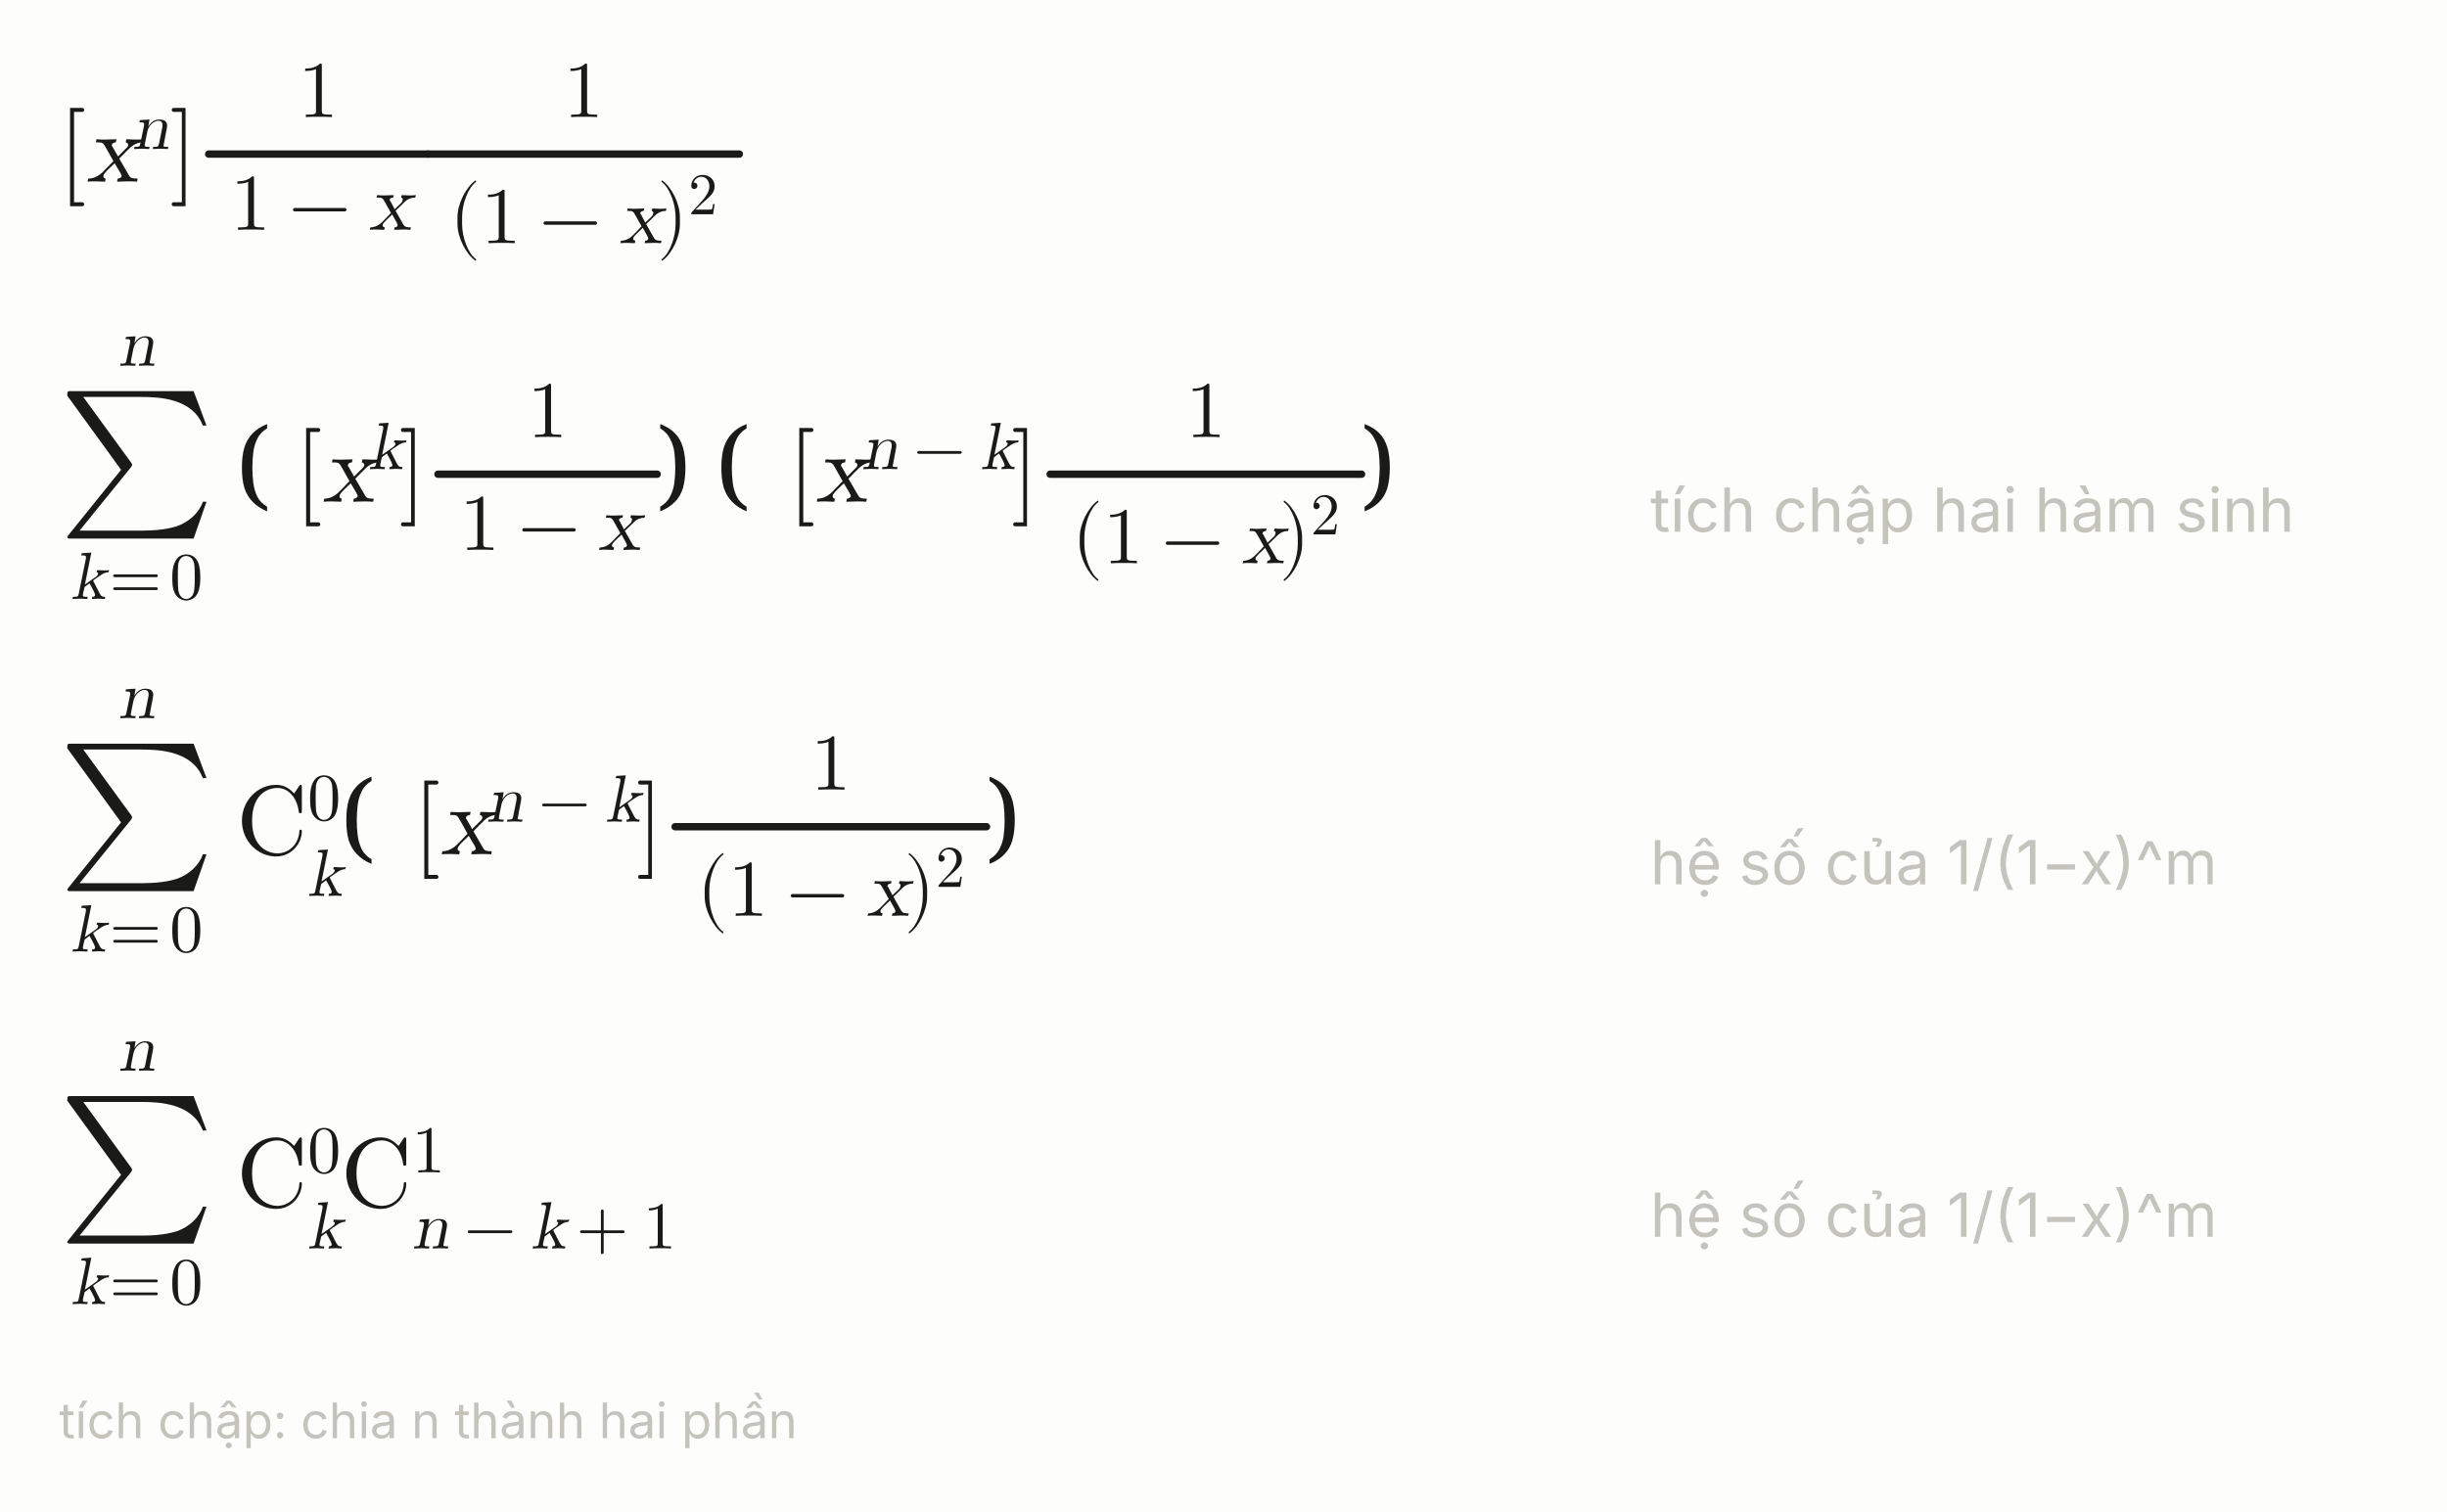
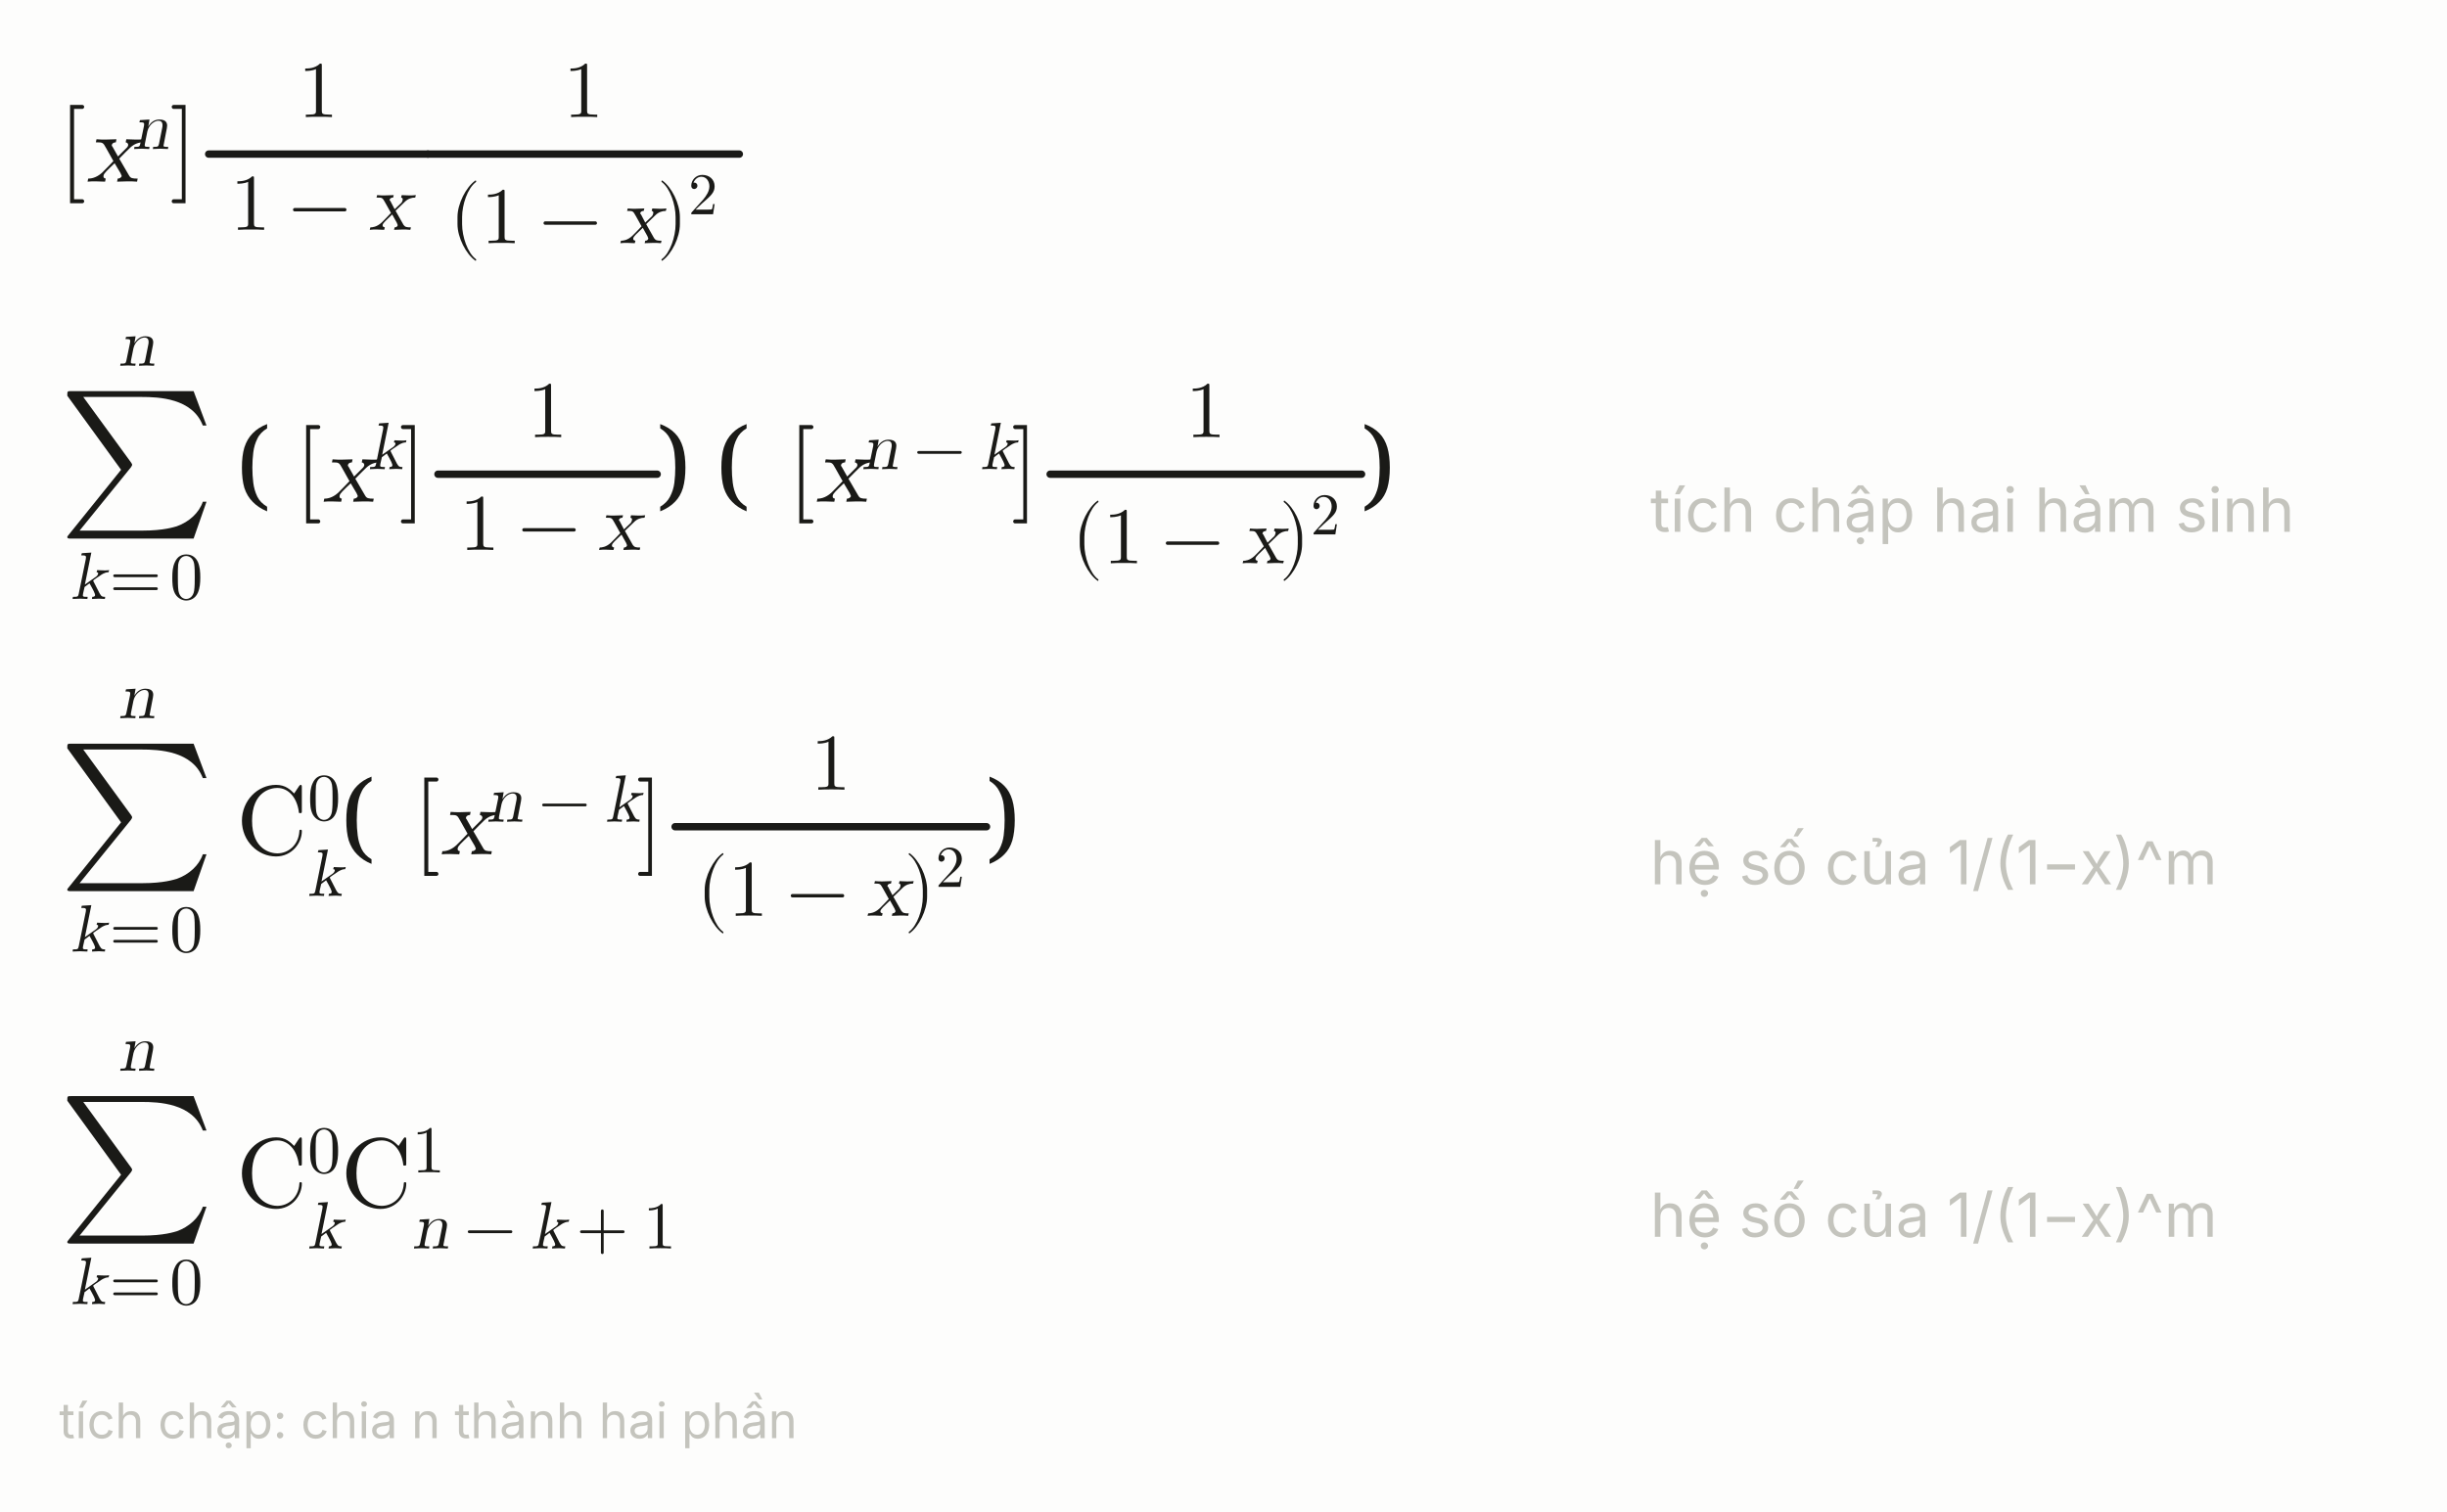
<svg xmlns="http://www.w3.org/2000/svg" viewBox="-3 -3 124.422 76.885">
  <rect fill="#FDFDFC" height="76.885" width="124.422" x="-3" y="-3" />
  <defs>
    <pattern height="8" id="cv-pat-1" patternUnits="userSpaceOnUse" width="8">
      <rect fill="#0072B2" height="8" width="8" />
    </pattern>
    <pattern height="8" id="cv-pat-2" patternUnits="userSpaceOnUse" width="8">
      <rect fill="#9ED9F5" height="8" width="8" />
      <line stroke="#3E8BB5" stroke-width="1.2" x1="0" x2="8" y1="8" y2="0" />
      <line stroke="#3E8BB5" stroke-width="1.2" x1="-1" x2="1" y1="1" y2="-1" />
      <line stroke="#3E8BB5" stroke-width="1.2" x1="7" x2="9" y1="9" y2="7" />
    </pattern>
    <pattern height="8" id="cv-pat-3" patternUnits="userSpaceOnUse" width="8">
      <rect fill="#D55E00" height="8" width="8" />
      <line stroke="#8A3D00" stroke-width="1.2" x1="0" x2="8" y1="0" y2="8" />
      <line stroke="#8A3D00" stroke-width="1.2" x1="-1" x2="1" y1="7" y2="9" />
      <line stroke="#8A3D00" stroke-width="1.2" x1="7" x2="9" y1="-1" y2="1" />
    </pattern>
    <pattern height="8" id="cv-pat-4" patternUnits="userSpaceOnUse" width="8">
      <rect fill="#009E73" height="8" width="8" />
      <circle cx="4" cy="4" fill="#006147" r="1.4" />
    </pattern>
    <pattern height="8" id="cv-pat-5" patternUnits="userSpaceOnUse" width="8">
      <rect fill="#E69F00" height="8" width="8" />
      <line stroke="#9A6B00" stroke-width="1.2" x1="0" x2="8" y1="4" y2="4" />
      <line stroke="#9A6B00" stroke-width="1.2" x1="4" x2="4" y1="0" y2="8" />
    </pattern>
    <pattern height="8" id="cv-pat-6" patternUnits="userSpaceOnUse" width="8">
      <rect fill="#CC79A7" height="8" width="8" />
      <line stroke="#8A4E70" stroke-width="1.2" x1="0" x2="8" y1="4" y2="4" />
    </pattern>
    <pattern height="8" id="cv-pat-7" patternUnits="userSpaceOnUse" width="8">
      <rect fill="#F0E442" height="8" width="8" />
      <line stroke="#9C9400" stroke-width="1.2" x1="4" x2="4" y1="0" y2="8" />
    </pattern>
    <pattern height="8" id="cv-pat-8" patternUnits="userSpaceOnUse" width="8">
      <rect fill="#3A3A3A" height="8" width="8" />
      <line stroke="#000000" stroke-width="1.2" x1="0" x2="8" y1="0" y2="8" />
      <line stroke="#000000" stroke-width="1.2" x1="0" x2="8" y1="8" y2="0" />
    </pattern>
  </defs>
  <g class="cv-algebra">
    <g class="cv-alg-row">
-       <text data-el="r0-e19" fill="#1A1A17" font-family="'KaTeX_Main', 'Latin Modern Math', serif" font-size="5" x="0" y="6.236">[</text>
+       <text data-el="r0-e19" fill="#1A1A17" font-family="'KaTeX_Main', 'Latin Modern Math', serif" font-size="5" x="0" y="6.086">[</text>
      <text data-el="r0-e19" fill="#1A1A17" font-family="'KaTeX_Main', 'Latin Modern Math', serif" font-size="5" font-style="italic" x="1.39" y="6.236">x</text>
      <text data-el="r0-e1" fill="#1A1A17" font-family="'KaTeX_Main', 'Latin Modern Math', serif" font-size="3.4" font-style="italic" x="3.71" y="4.58">n</text>
-       <text data-el="r0-e19" fill="#1A1A17" font-family="'KaTeX_Main', 'Latin Modern Math', serif" font-size="5" x="5.621" y="6.236">]</text>
+       <text data-el="r0-e19" fill="#1A1A17" font-family="'KaTeX_Main', 'Latin Modern Math', serif" font-size="5" x="5.621" y="6.086">]</text>
      <text data-el="r0-e2" fill="#1A1A17" font-family="'KaTeX_Main', 'Latin Modern Math', serif" font-size="4.1" x="12.159" y="2.952">1</text>
      <text data-el="r0-e3" fill="#1A1A17" font-family="'KaTeX_Main', 'Latin Modern Math', serif" font-size="4.1" x="8.711" y="8.688">1</text>
      <text data-el="r0-e7" fill="#1A1A17" font-family="'KaTeX_Main', 'Latin Modern Math', serif" font-size="4.1" x="11.663" y="8.688">−</text>
      <text data-el="r0-e4" fill="#1A1A17" font-family="'KaTeX_Main', 'Latin Modern Math', serif" font-size="4.1" font-style="italic" x="15.755" y="8.688">x</text>
      <text data-el="r0-e9" fill="#1A1A17" font-family="'KaTeX_Main', 'Latin Modern Math', serif" font-size="4.1" x="25.65" y="2.952">1</text>
      <text data-el="r0-e16" fill="#1A1A17" font-family="'KaTeX_Main', 'Latin Modern Math', serif" font-size="4.1" x="19.857" y="9.244">(</text>
      <text data-el="r0-e10" fill="#1A1A17" font-family="'KaTeX_Main', 'Latin Modern Math', serif" font-size="4.1" x="21.452" y="9.367">1</text>
      <text data-el="r0-e14" fill="#1A1A17" font-family="'KaTeX_Main', 'Latin Modern Math', serif" font-size="4.1" x="24.404" y="9.367">−</text>
      <text data-el="r0-e11" fill="#1A1A17" font-family="'KaTeX_Main', 'Latin Modern Math', serif" font-size="4.1" font-style="italic" x="28.496" y="9.367">x</text>
      <text data-el="r0-e16" fill="#1A1A17" font-family="'KaTeX_Main', 'Latin Modern Math', serif" font-size="4.1" x="30.398" y="9.244">)</text>
      <text data-el="r0-e15" fill="#1A1A17" font-family="'KaTeX_Main', 'Latin Modern Math', serif" font-size="3" x="31.993" y="7.896">2</text>
      <line data-el="r0-e8" stroke="#1A1A17" stroke-linecap="round" stroke-width="0.375" x1="7.611" x2="18.757" y1="4.836" y2="4.836" />
      <line data-el="r0-e17" stroke="#1A1A17" stroke-linecap="round" stroke-width="0.375" x1="18.757" x2="34.593" y1="4.836" y2="4.836" />
      <g>
        <rect fill="none" height="3.864" rx="0.6" width="2.511" x="3.41" y="1.832" />
      </g>
      <g>
        <rect fill="none" height="4.536" rx="0.6" width="2.65" x="11.859" y="-0.3" />
      </g>
      <g>
        <rect fill="none" height="4.536" rx="0.6" width="2.65" x="8.411" y="5.436" />
      </g>
      <g>
        <rect fill="none" height="4.536" rx="0.6" width="2.502" x="15.455" y="5.436" />
      </g>
      <g>
        <rect fill="none" height="4.536" rx="0.6" width="9.546" x="8.411" y="5.436" />
      </g>
      <g>
        <rect fill="none" height="10.272" rx="0.6" width="11.746" x="7.311" y="-0.3" />
      </g>
      <g>
        <rect fill="none" height="4.536" rx="0.6" width="2.65" x="25.35" y="-0.3" />
      </g>
      <g>
        <rect fill="none" height="4.536" rx="0.6" width="2.65" x="21.152" y="6.115" />
      </g>
      <g>
        <rect fill="none" height="4.536" rx="0.6" width="2.502" x="28.196" y="6.115" />
      </g>
      <g>
        <rect fill="none" height="4.536" rx="0.6" width="9.546" x="21.152" y="6.115" />
      </g>
      <g>
        <rect fill="none" height="3.48" rx="0.6" width="2.1" x="31.693" y="5.436" />
      </g>
      <g>
        <rect fill="none" height="5.215" rx="0.6" width="14.236" x="19.557" y="5.436" />
      </g>
      <g>
        <rect fill="none" height="10.951" rx="0.6" width="16.436" x="18.457" y="-0.3" />
      </g>
      <g>
        <rect fill="none" height="10.951" rx="0.6" width="27.582" x="7.311" y="-0.3" />
      </g>
      <g>
        <rect fill="none" height="10.951" rx="0.6" width="35.193" x="-0.3" y="-0.3" />
      </g>
      <g>
        <rect fill="none" height="11.551" rx="0.8" width="35.793" x="-0.6" y="-0.6" />
      </g>
    </g>
    <g class="cv-alg-row">
      <text data-el="r1-e31" fill="#1A1A17" font-family="'KaTeX_Size1', 'KaTeX_Size2', 'Latin Modern Math', serif" font-size="7.5" x="0" y="22.515">∑</text>
      <text data-el="r1-e21" fill="#1A1A17" font-family="'KaTeX_Main', 'Latin Modern Math', serif" font-size="3.4" font-style="italic" x="3.005" y="15.599">n</text>
      <text data-el="r1-e31" fill="#1A1A17" font-family="'KaTeX_Main', 'Latin Modern Math', serif" font-size="3.4" font-style="italic" x="0.597" y="27.463">k</text>
      <text data-el="r1-e31" fill="#1A1A17" font-family="'KaTeX_Main', 'Latin Modern Math', serif" font-size="3.4" x="2.569" y="27.463">=</text>
      <text data-el="r1-e20" fill="#1A1A17" font-family="'KaTeX_Main', 'Latin Modern Math', serif" font-size="3.4" x="5.623" y="27.463">0</text>
      <text data-el="r1-e30" fill="#1A1A17" font-family="'KaTeX_Size2', serif" font-size="5" x="9.02" y="22.365">(</text>
-       <text data-el="r1-e23" fill="#1A1A17" font-family="'KaTeX_Main', 'Latin Modern Math', serif" font-size="5" x="12.005" y="22.515">[</text>
+       <text data-el="r1-e23" fill="#1A1A17" font-family="'KaTeX_Main', 'Latin Modern Math', serif" font-size="5" x="12.005" y="22.365">[</text>
      <text data-el="r1-e23" fill="#1A1A17" font-family="'KaTeX_Main', 'Latin Modern Math', serif" font-size="5" font-style="italic" x="13.395" y="22.515">x</text>
      <text data-el="r1-e22" fill="#1A1A17" font-family="'KaTeX_Main', 'Latin Modern Math', serif" font-size="3.4" font-style="italic" x="15.715" y="20.859">k</text>
-       <text data-el="r1-e23" fill="#1A1A17" font-family="'KaTeX_Main', 'Latin Modern Math', serif" font-size="5" x="17.279" y="22.515">]</text>
+       <text data-el="r1-e23" fill="#1A1A17" font-family="'KaTeX_Main', 'Latin Modern Math', serif" font-size="5" x="17.279" y="22.365">]</text>
      <text data-el="r1-e2" fill="#1A1A17" font-family="'KaTeX_Main', 'Latin Modern Math', serif" font-size="4.1" x="23.817" y="19.231">1</text>
      <text data-el="r1-e3" fill="#1A1A17" font-family="'KaTeX_Main', 'Latin Modern Math', serif" font-size="4.1" x="20.369" y="24.967">1</text>
      <text data-el="r1-e7" fill="#1A1A17" font-family="'KaTeX_Main', 'Latin Modern Math', serif" font-size="4.1" x="23.321" y="24.967">−</text>
      <text data-el="r1-e4" fill="#1A1A17" font-family="'KaTeX_Main', 'Latin Modern Math', serif" font-size="4.1" font-style="italic" x="27.413" y="24.967">x</text>
      <text data-el="r1-e30" fill="#1A1A17" font-family="'KaTeX_Size2', serif" font-size="5" x="30.415" y="22.365">)</text>
      <text data-el="r1-e30" fill="#1A1A17" font-family="'KaTeX_Size3', serif" font-size="5" x="33.4" y="22.365">(</text>
-       <text data-el="r1-e29" fill="#1A1A17" font-family="'KaTeX_Main', 'Latin Modern Math', serif" font-size="5" x="37.08" y="22.515">[</text>
+       <text data-el="r1-e29" fill="#1A1A17" font-family="'KaTeX_Main', 'Latin Modern Math', serif" font-size="5" x="37.08" y="22.365">[</text>
      <text data-el="r1-e29" fill="#1A1A17" font-family="'KaTeX_Main', 'Latin Modern Math', serif" font-size="5" font-style="italic" x="38.47" y="22.515">x</text>
      <text data-el="r1-e24" fill="#1A1A17" font-family="'KaTeX_Main', 'Latin Modern Math', serif" font-size="3.4" font-style="italic" x="40.79" y="20.859">n</text>
      <text data-el="r1-e28" fill="#1A1A17" font-family="'KaTeX_Main', 'Latin Modern Math', serif" font-size="3.4" x="43.449" y="20.859">−</text>
      <text data-el="r1-e25" fill="#1A1A17" font-family="'KaTeX_Main', 'Latin Modern Math', serif" font-size="3.4" font-style="italic" x="46.842" y="20.859">k</text>
-       <text data-el="r1-e29" fill="#1A1A17" font-family="'KaTeX_Main', 'Latin Modern Math', serif" font-size="5" x="48.406" y="22.515">]</text>
+       <text data-el="r1-e29" fill="#1A1A17" font-family="'KaTeX_Main', 'Latin Modern Math', serif" font-size="5" x="48.406" y="22.365">]</text>
      <text data-el="r1-e9" fill="#1A1A17" font-family="'KaTeX_Main', 'Latin Modern Math', serif" font-size="4.1" x="57.289" y="19.231">1</text>
      <text data-el="r1-e16" fill="#1A1A17" font-family="'KaTeX_Main', 'Latin Modern Math', serif" font-size="4.1" x="51.496" y="25.523">(</text>
      <text data-el="r1-e10" fill="#1A1A17" font-family="'KaTeX_Main', 'Latin Modern Math', serif" font-size="4.1" x="53.091" y="25.646">1</text>
      <text data-el="r1-e14" fill="#1A1A17" font-family="'KaTeX_Main', 'Latin Modern Math', serif" font-size="4.1" x="56.043" y="25.646">−</text>
      <text data-el="r1-e11" fill="#1A1A17" font-family="'KaTeX_Main', 'Latin Modern Math', serif" font-size="4.1" font-style="italic" x="60.135" y="25.646">x</text>
      <text data-el="r1-e16" fill="#1A1A17" font-family="'KaTeX_Main', 'Latin Modern Math', serif" font-size="4.1" x="62.037" y="25.523">)</text>
      <text data-el="r1-e15" fill="#1A1A17" font-family="'KaTeX_Main', 'Latin Modern Math', serif" font-size="3" x="63.632" y="24.175">2</text>
      <text data-el="r1-e30" fill="#1A1A17" font-family="'KaTeX_Size3', serif" font-size="5" x="66.232" y="22.365">)</text>
      <line data-el="r1-e8" stroke="#1A1A17" stroke-linecap="round" stroke-width="0.375" x1="19.269" x2="30.415" y1="21.115" y2="21.115" />
      <line data-el="r1-e17" stroke="#1A1A17" stroke-linecap="round" stroke-width="0.375" x1="50.396" x2="66.232" y1="21.115" y2="21.115" />
      <g>
        <rect fill="none" height="3.864" rx="0.6" width="2.511" x="2.705" y="12.851" />
      </g>
      <g>
        <rect fill="none" height="3.864" rx="0.6" width="2.3" x="5.323" y="24.715" />
      </g>
      <g>
        <rect fill="none" height="3.864" rx="0.6" width="2.164" x="15.415" y="18.111" />
      </g>
      <g>
        <rect fill="none" height="4.536" rx="0.6" width="2.65" x="23.517" y="15.979" />
      </g>
      <g>
        <rect fill="none" height="4.536" rx="0.6" width="2.65" x="20.069" y="21.715" />
      </g>
      <g>
        <rect fill="none" height="4.536" rx="0.6" width="2.502" x="27.113" y="21.715" />
      </g>
      <g>
        <rect fill="none" height="4.536" rx="0.6" width="9.546" x="20.069" y="21.715" />
      </g>
      <g>
        <rect fill="none" height="10.272" rx="0.6" width="11.746" x="18.969" y="15.979" />
      </g>
      <g>
        <rect fill="none" height="10.272" rx="0.6" width="19.01" x="11.705" y="15.979" />
      </g>
      <g>
        <rect fill="none" height="3.864" rx="0.6" width="2.511" x="40.49" y="18.111" />
      </g>
      <g>
        <rect fill="none" height="3.864" rx="0.6" width="2.164" x="46.542" y="18.111" />
      </g>
      <g>
        <rect fill="none" height="3.864" rx="0.6" width="8.216" x="40.49" y="18.111" />
      </g>
      <g>
        <rect fill="none" height="4.536" rx="0.6" width="2.65" x="56.989" y="15.979" />
      </g>
      <g>
        <rect fill="none" height="4.536" rx="0.6" width="2.65" x="52.791" y="22.394" />
      </g>
      <g>
        <rect fill="none" height="4.536" rx="0.6" width="2.502" x="59.835" y="22.394" />
      </g>
      <g>
        <rect fill="none" height="4.536" rx="0.6" width="9.546" x="52.791" y="22.394" />
      </g>
      <g>
        <rect fill="none" height="3.48" rx="0.6" width="2.1" x="63.332" y="21.715" />
      </g>
      <g>
        <rect fill="none" height="5.215" rx="0.6" width="14.236" x="51.196" y="21.715" />
      </g>
      <g>
        <rect fill="none" height="10.951" rx="0.6" width="16.436" x="50.096" y="15.979" />
      </g>
      <g>
        <rect fill="none" height="10.951" rx="0.6" width="29.752" x="36.78" y="15.979" />
      </g>
      <g>
        <rect fill="none" height="12.595" rx="0.6" width="61.492" x="8.72" y="14.815" />
      </g>
      <g>
        <rect fill="none" height="15.728" rx="0.6" width="70.512" x="-0.3" y="12.851" />
      </g>
      <g>
        <rect fill="none" height="16.328" rx="0.8" width="71.112" x="-0.6" y="12.551" />
      </g>
      <text data-el="row1" fill="#C4C4BD" font-family="'Inter', 'Segoe UI', system-ui, sans-serif" font-size="3.1" x="80.912" y="24.043">tích chập hai hàm sinh</text>
    </g>
    <g class="cv-alg-row">
      <text data-el="r2-e31" fill="#1A1A17" font-family="'KaTeX_Size1', 'KaTeX_Size2', 'Latin Modern Math', serif" font-size="7.5" x="0" y="40.443">∑</text>
      <text data-el="r2-e21" fill="#1A1A17" font-family="'KaTeX_Main', 'Latin Modern Math', serif" font-size="3.4" font-style="italic" x="3.005" y="33.527">n</text>
      <text data-el="r2-e31" fill="#1A1A17" font-family="'KaTeX_Main', 'Latin Modern Math', serif" font-size="3.4" font-style="italic" x="0.597" y="45.391">k</text>
      <text data-el="r2-e31" fill="#1A1A17" font-family="'KaTeX_Main', 'Latin Modern Math', serif" font-size="3.4" x="2.569" y="45.391">=</text>
      <text data-el="r2-e20" fill="#1A1A17" font-family="'KaTeX_Main', 'Latin Modern Math', serif" font-size="3.4" x="5.623" y="45.391">0</text>
      <text data-el="r2-e34" fill="#1A1A17" font-family="'KaTeX_Main', 'Latin Modern Math', serif" font-size="5" x="9.02" y="40.443">C</text>
      <text data-el="r2-e33" fill="#1A1A17" font-family="'KaTeX_Main', 'Latin Modern Math', serif" font-size="3.4" x="12.63" y="38.699">0</text>
      <text data-el="r2-e32" fill="#1A1A17" font-family="'KaTeX_Main', 'Latin Modern Math', serif" font-size="3.4" font-style="italic" x="12.63" y="42.563">k</text>
      <text data-el="r2-e30" fill="#1A1A17" font-family="'KaTeX_Size3', serif" font-size="5" x="14.33" y="40.293">(</text>
-       <text data-el="r2-e29" fill="#1A1A17" font-family="'KaTeX_Main', 'Latin Modern Math', serif" font-size="5" x="18.01" y="40.443">[</text>
+       <text data-el="r2-e29" fill="#1A1A17" font-family="'KaTeX_Main', 'Latin Modern Math', serif" font-size="5" x="18.01" y="40.293">[</text>
      <text data-el="r2-e29" fill="#1A1A17" font-family="'KaTeX_Main', 'Latin Modern Math', serif" font-size="5" font-style="italic" x="19.4" y="40.443">x</text>
      <text data-el="r2-e24" fill="#1A1A17" font-family="'KaTeX_Main', 'Latin Modern Math', serif" font-size="3.4" font-style="italic" x="21.72" y="38.787">n</text>
      <text data-el="r2-e28" fill="#1A1A17" font-family="'KaTeX_Main', 'Latin Modern Math', serif" font-size="3.4" x="24.379" y="38.787">−</text>
      <text data-el="r2-e25" fill="#1A1A17" font-family="'KaTeX_Main', 'Latin Modern Math', serif" font-size="3.4" font-style="italic" x="27.772" y="38.787">k</text>
-       <text data-el="r2-e29" fill="#1A1A17" font-family="'KaTeX_Main', 'Latin Modern Math', serif" font-size="5" x="29.336" y="40.443">]</text>
+       <text data-el="r2-e29" fill="#1A1A17" font-family="'KaTeX_Main', 'Latin Modern Math', serif" font-size="5" x="29.336" y="40.293">]</text>
      <text data-el="r2-e9" fill="#1A1A17" font-family="'KaTeX_Main', 'Latin Modern Math', serif" font-size="4.1" x="38.219" y="37.159">1</text>
      <text data-el="r2-e16" fill="#1A1A17" font-family="'KaTeX_Main', 'Latin Modern Math', serif" font-size="4.1" x="32.426" y="43.451">(</text>
      <text data-el="r2-e10" fill="#1A1A17" font-family="'KaTeX_Main', 'Latin Modern Math', serif" font-size="4.1" x="34.021" y="43.574">1</text>
      <text data-el="r2-e14" fill="#1A1A17" font-family="'KaTeX_Main', 'Latin Modern Math', serif" font-size="4.1" x="36.973" y="43.574">−</text>
      <text data-el="r2-e11" fill="#1A1A17" font-family="'KaTeX_Main', 'Latin Modern Math', serif" font-size="4.1" font-style="italic" x="41.065" y="43.574">x</text>
      <text data-el="r2-e16" fill="#1A1A17" font-family="'KaTeX_Main', 'Latin Modern Math', serif" font-size="4.1" x="42.967" y="43.451">)</text>
      <text data-el="r2-e15" fill="#1A1A17" font-family="'KaTeX_Main', 'Latin Modern Math', serif" font-size="3" x="44.562" y="42.103">2</text>
      <text data-el="r2-e30" fill="#1A1A17" font-family="'KaTeX_Size3', serif" font-size="5" x="47.162" y="40.293">)</text>
      <line data-el="r2-e17" stroke="#1A1A17" stroke-linecap="round" stroke-width="0.375" x1="31.326" x2="47.162" y1="39.043" y2="39.043" />
      <g>
        <rect fill="none" height="3.864" rx="0.6" width="2.511" x="2.705" y="30.779" />
      </g>
      <g>
        <rect fill="none" height="3.864" rx="0.6" width="2.3" x="5.323" y="42.643" />
      </g>
      <g>
        <rect fill="none" height="3.864" rx="0.6" width="2.3" x="12.33" y="35.951" />
      </g>
      <g>
        <rect fill="none" height="3.864" rx="0.6" width="2.164" x="12.33" y="39.815" />
      </g>
      <g>
        <rect fill="none" height="7.728" rx="0.6" width="5.91" x="8.72" y="35.951" />
      </g>
      <g>
        <rect fill="none" height="3.864" rx="0.6" width="2.511" x="21.42" y="36.039" />
      </g>
      <g>
        <rect fill="none" height="3.864" rx="0.6" width="2.164" x="27.472" y="36.039" />
      </g>
      <g>
        <rect fill="none" height="3.864" rx="0.6" width="8.216" x="21.42" y="36.039" />
      </g>
      <g>
        <rect fill="none" height="4.536" rx="0.6" width="2.65" x="37.919" y="33.907" />
      </g>
      <g>
        <rect fill="none" height="4.536" rx="0.6" width="2.65" x="33.721" y="40.322" />
      </g>
      <g>
        <rect fill="none" height="4.536" rx="0.6" width="2.502" x="40.765" y="40.322" />
      </g>
      <g>
        <rect fill="none" height="4.536" rx="0.6" width="9.546" x="33.721" y="40.322" />
      </g>
      <g>
        <rect fill="none" height="3.48" rx="0.6" width="2.1" x="44.262" y="39.643" />
      </g>
      <g>
        <rect fill="none" height="5.215" rx="0.6" width="14.236" x="32.126" y="39.643" />
      </g>
      <g>
        <rect fill="none" height="10.951" rx="0.6" width="16.436" x="31.026" y="33.907" />
      </g>
      <g>
        <rect fill="none" height="10.951" rx="0.6" width="29.752" x="17.71" y="33.907" />
      </g>
      <g>
        <rect fill="none" height="12.595" rx="0.6" width="42.422" x="8.72" y="32.743" />
      </g>
      <g>
        <rect fill="none" height="15.728" rx="0.6" width="51.442" x="-0.3" y="30.779" />
      </g>
      <g>
        <rect fill="none" height="16.328" rx="0.8" width="52.042" x="-0.6" y="30.479" />
      </g>
      <text data-el="row2" fill="#C4C4BD" font-family="'Inter', 'Segoe UI', system-ui, sans-serif" font-size="3.1" x="80.912" y="41.971">hệ số của 1/(1−x)^m</text>
    </g>
    <g class="cv-alg-row">
      <text data-el="r3-e31" fill="#1A1A17" font-family="'KaTeX_Size1', 'KaTeX_Size2', 'Latin Modern Math', serif" font-size="7.5" x="0" y="58.371">∑</text>
      <text data-el="r3-e21" fill="#1A1A17" font-family="'KaTeX_Main', 'Latin Modern Math', serif" font-size="3.4" font-style="italic" x="3.005" y="51.455">n</text>
      <text data-el="r3-e31" fill="#1A1A17" font-family="'KaTeX_Main', 'Latin Modern Math', serif" font-size="3.4" font-style="italic" x="0.597" y="63.319">k</text>
      <text data-el="r3-e31" fill="#1A1A17" font-family="'KaTeX_Main', 'Latin Modern Math', serif" font-size="3.4" x="2.569" y="63.319">=</text>
      <text data-el="r3-e20" fill="#1A1A17" font-family="'KaTeX_Main', 'Latin Modern Math', serif" font-size="3.4" x="5.623" y="63.319">0</text>
      <text data-el="r3-e34" fill="#1A1A17" font-family="'KaTeX_Main', 'Latin Modern Math', serif" font-size="5" x="9.02" y="58.371">C</text>
      <text data-el="r3-e33" fill="#1A1A17" font-family="'KaTeX_Main', 'Latin Modern Math', serif" font-size="3.4" x="12.63" y="56.627">0</text>
      <text data-el="r3-e32" fill="#1A1A17" font-family="'KaTeX_Main', 'Latin Modern Math', serif" font-size="3.4" font-style="italic" x="12.63" y="60.491">k</text>
      <text data-el="r3-e43" fill="#1A1A17" font-family="'KaTeX_Main', 'Latin Modern Math', serif" font-size="5" x="14.33" y="58.371">C</text>
      <text data-el="r3-e42" fill="#1A1A17" font-family="'KaTeX_Main', 'Latin Modern Math', serif" font-size="3.4" x="17.94" y="56.627">1</text>
      <text data-el="r3-e36" fill="#1A1A17" font-family="'KaTeX_Main', 'Latin Modern Math', serif" font-size="3.4" font-style="italic" x="17.94" y="60.491">n</text>
      <text data-el="r3-e41" fill="#1A1A17" font-family="'KaTeX_Main', 'Latin Modern Math', serif" font-size="3.4" x="20.599" y="60.491">−</text>
      <text data-el="r3-e39" fill="#1A1A17" font-family="'KaTeX_Main', 'Latin Modern Math', serif" font-size="3.4" font-style="italic" x="23.992" y="60.491">k</text>
      <text data-el="r3-e41" fill="#1A1A17" font-family="'KaTeX_Main', 'Latin Modern Math', serif" font-size="3.4" x="26.304" y="60.491">+</text>
      <text data-el="r3-e40" fill="#1A1A17" font-family="'KaTeX_Main', 'Latin Modern Math', serif" font-size="3.4" x="29.697" y="60.491">1</text>
      <g>
        <rect fill="none" height="3.864" rx="0.6" width="2.511" x="2.705" y="48.707" />
      </g>
      <g>
        <rect fill="none" height="3.864" rx="0.6" width="2.3" x="5.323" y="60.571" />
      </g>
      <g>
        <rect fill="none" height="3.864" rx="0.6" width="2.3" x="12.33" y="53.879" />
      </g>
      <g>
        <rect fill="none" height="3.864" rx="0.6" width="2.164" x="12.33" y="57.743" />
      </g>
      <g>
        <rect fill="none" height="7.728" rx="0.6" width="5.91" x="8.72" y="53.879" />
      </g>
      <g>
        <rect fill="none" height="3.864" rx="0.6" width="2.3" x="17.64" y="53.879" />
      </g>
      <g>
        <rect fill="none" height="3.864" rx="0.6" width="2.511" x="17.64" y="57.743" />
      </g>
      <g>
        <rect fill="none" height="3.864" rx="0.6" width="2.164" x="23.692" y="57.743" />
      </g>
      <g>
        <rect fill="none" height="3.864" rx="0.6" width="2.3" x="29.397" y="57.743" />
      </g>
      <g>
        <rect fill="none" height="3.864" rx="0.6" width="14.057" x="17.64" y="57.743" />
      </g>
      <g>
        <rect fill="none" height="7.728" rx="0.6" width="17.667" x="14.03" y="53.879" />
      </g>
      <g>
        <rect fill="none" height="7.728" rx="0.6" width="22.977" x="8.72" y="53.879" />
      </g>
      <g>
        <rect fill="none" height="15.728" rx="0.6" width="31.997" x="-0.3" y="48.707" />
      </g>
      <g>
        <rect fill="none" height="16.328" rx="0.8" width="32.597" x="-0.6" y="48.407" />
      </g>
      <text data-el="row3" fill="#C4C4BD" font-family="'Inter', 'Segoe UI', system-ui, sans-serif" font-size="3.1" x="80.912" y="59.899">hệ số của 1/(1−x)^m</text>
    </g>
  </g>
  <text fill="#C4C4BD" font-family="'Inter', 'Segoe UI', system-ui, sans-serif" font-size="2.5" x="0" y="70.135">tích chập: chia n thành hai phần</text>
</svg>
